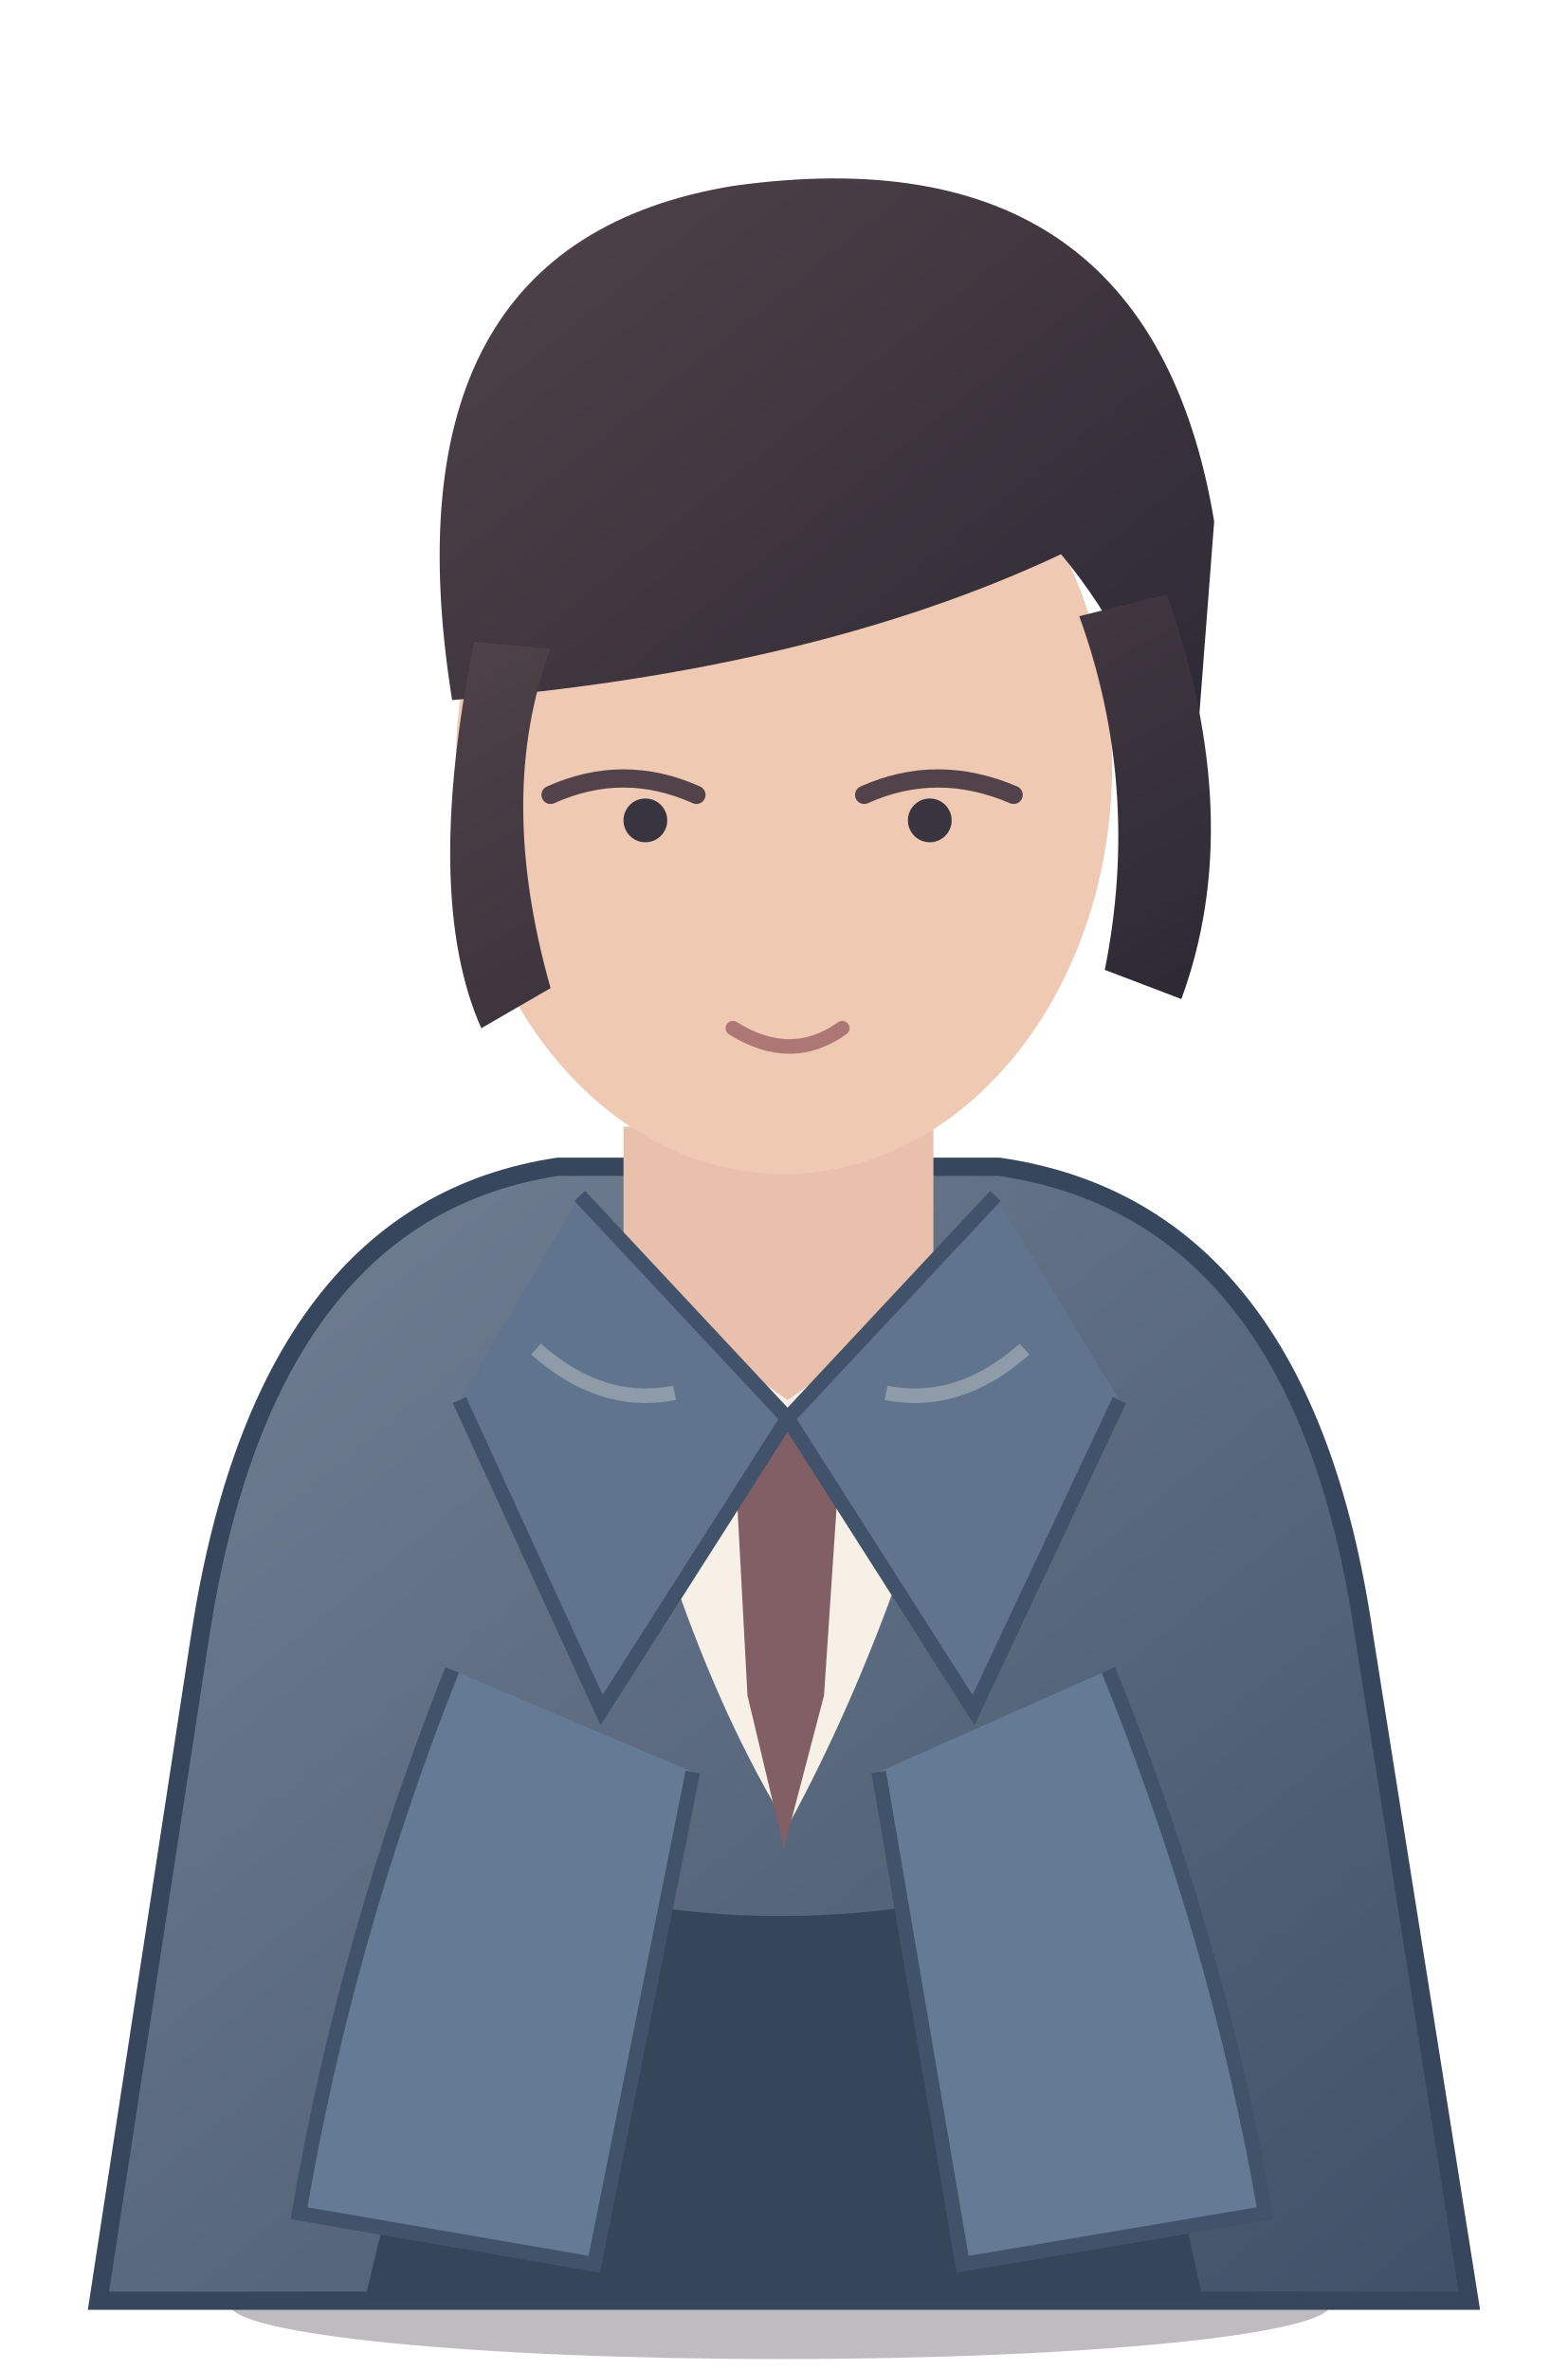
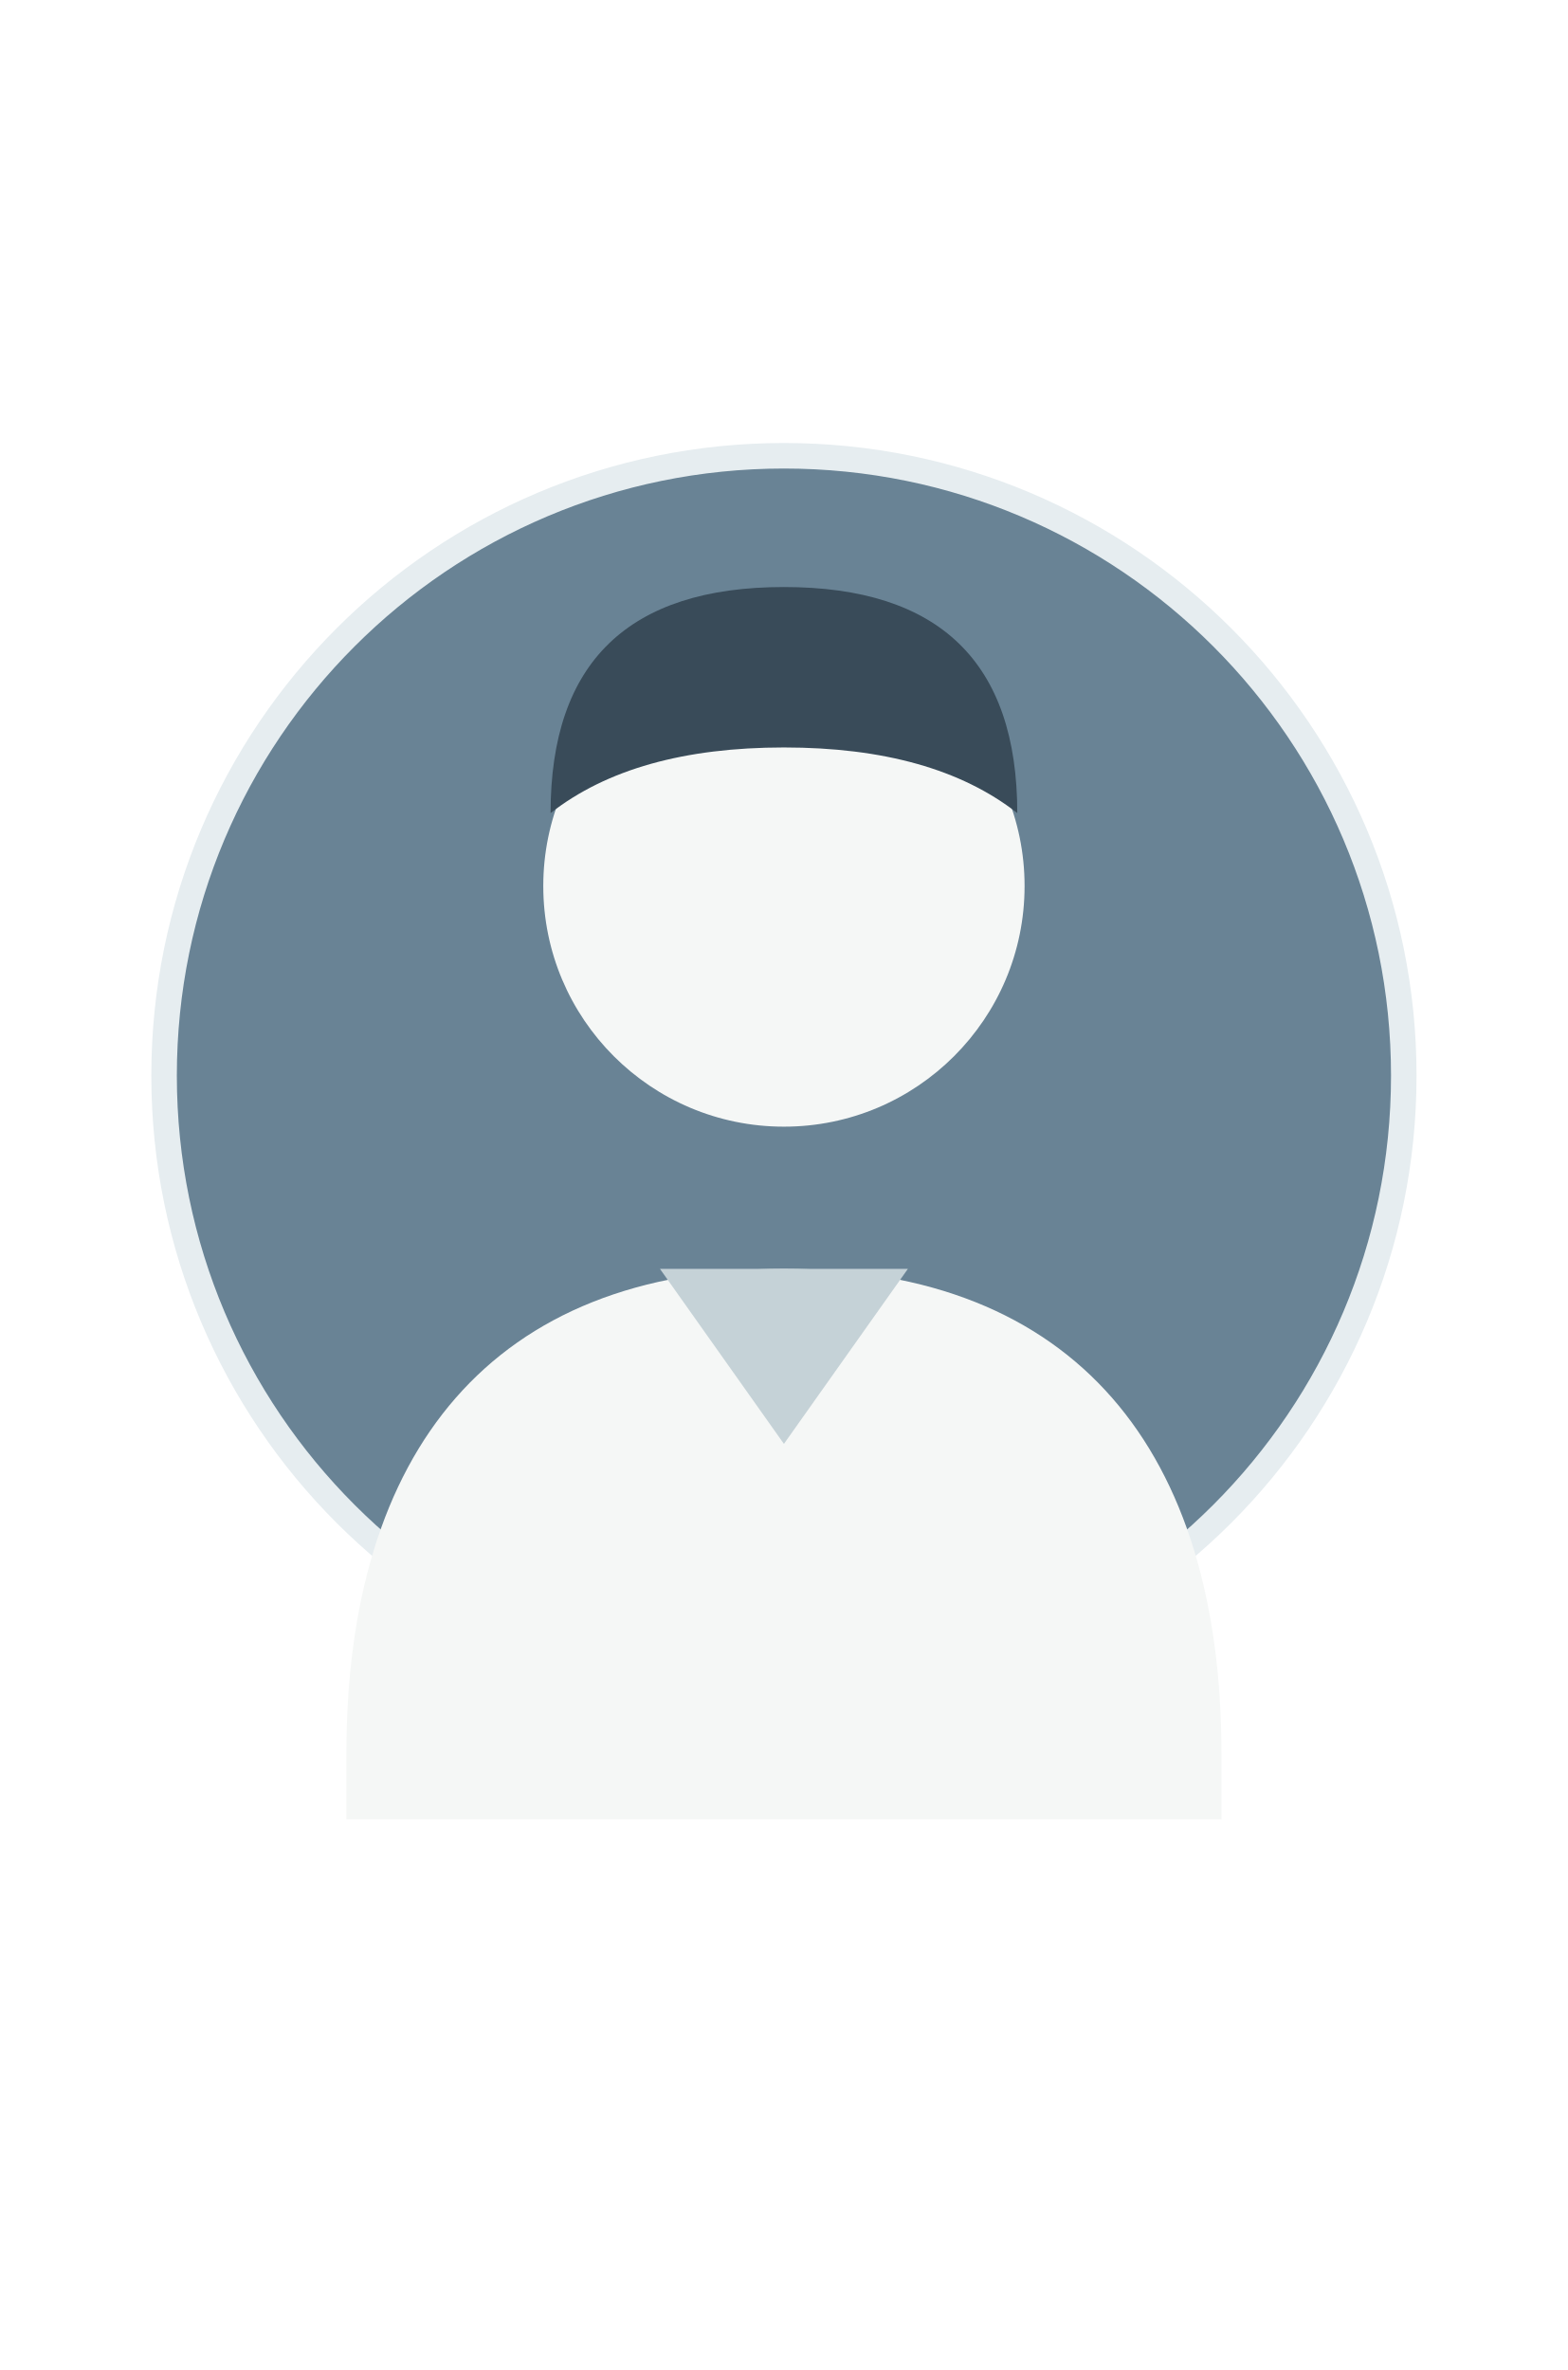
- <svg xmlns="http://www.w3.org/2000/svg" viewBox="0 0 430 650">
-   <defs>
-     <linearGradient id="hair" x2="1" y2="1">
-       <stop stop-color="#51434a" />
-       <stop offset="1" stop-color="#2b2833" />
-     </linearGradient>
-     <linearGradient id="jacket" x2="1" y2="1">
-       <stop stop-color="#748195" />
-       <stop offset="1" stop-color="#3f5168" />
-     </linearGradient>
-   </defs>
-   <ellipse cx="214" cy="632" rx="151" ry="15" fill="#261e28" opacity=".3" />
-   <path d="M153 320q-80 12-98 128L27 631h376l-29-183q-17-116-100-128Z" fill="url(#jacket)" stroke="#36465c" stroke-width="5" />
-   <path d="M171 309h85v81q-44 41-85 0Z" fill="#e9c0ab" />
-   <path d="M162 345q19 99 54 156 35-64 55-156l-55 39Z" fill="#f7f0e7" />
-   <path d="M201 390h30l-5 75-11 42-10-42Z" fill="#825f65" />
-   <path d="M159 328 216 389l-51 80-39-85M273 328l-57 61 51 80 40-85" fill="#60748d" stroke="#40536a" stroke-width="4" />
-   <path d="M129 510q83 31 174 0l27 121H100Z" fill="#35465b" />
-   <path d="M124 458q-29 73-42 149l81 14 27-135m114-28q30 74 43 149l-83 14-23-135" fill="#657a94" stroke="#40536a" stroke-width="4" />
-   <ellipse cx="215" cy="210" rx="90" ry="112" fill="#efc9b2" />
-   <path d="M124 192q-20-125 77-141 114-16 132 92l-6 78q-15-44-36-69-68 32-167 40Z" fill="url(#hair)" />
-   <path d="M130 176q-14 70 2 106l19-11q-15-53 0-93M320 163q22 62 4 111l-21-8q10-50-7-97" fill="url(#hair)" />
-   <path d="M151 218q20-9 40 0m46 0q20-9 41 0" fill="none" stroke="#514349" stroke-width="5" stroke-linecap="round" />
-   <circle cx="177" cy="225" r="6" fill="#383540" />
-   <circle cx="255" cy="225" r="6" fill="#383540" />
-   <path d="M201 282q16 10 30 0" fill="none" stroke="#ad7775" stroke-width="4" stroke-linecap="round" />
-   <path d="M147 370q18 16 38 12m96-12q-18 16-38 12" fill="none" stroke="#8e9ca9" stroke-width="4" />
+ <svg xmlns="http://www.w3.org/2000/svg" viewBox="0 0 430 650" role="img" aria-label="남성 상대 임시 픽토그램">
+   <circle cx="215" cy="295" r="170" fill="#557387" fill-opacity=".88" stroke="#e6edf0" stroke-width="7" />
+   <circle cx="215" cy="243" r="66" fill="#f5f7f6" />
+   <path d="M151 223q0-62 64-62t64 62q-23-18-64-18t-64 18Z" fill="#394b59" />
+   <path d="M215 348c-80 0-120 50-120 133v18h240v-18c0-83-40-133-120-133Z" fill="#f5f7f6" />
+   <path d="M181 348l34 48 34-48" fill="#c5d2d7" />
</svg>
